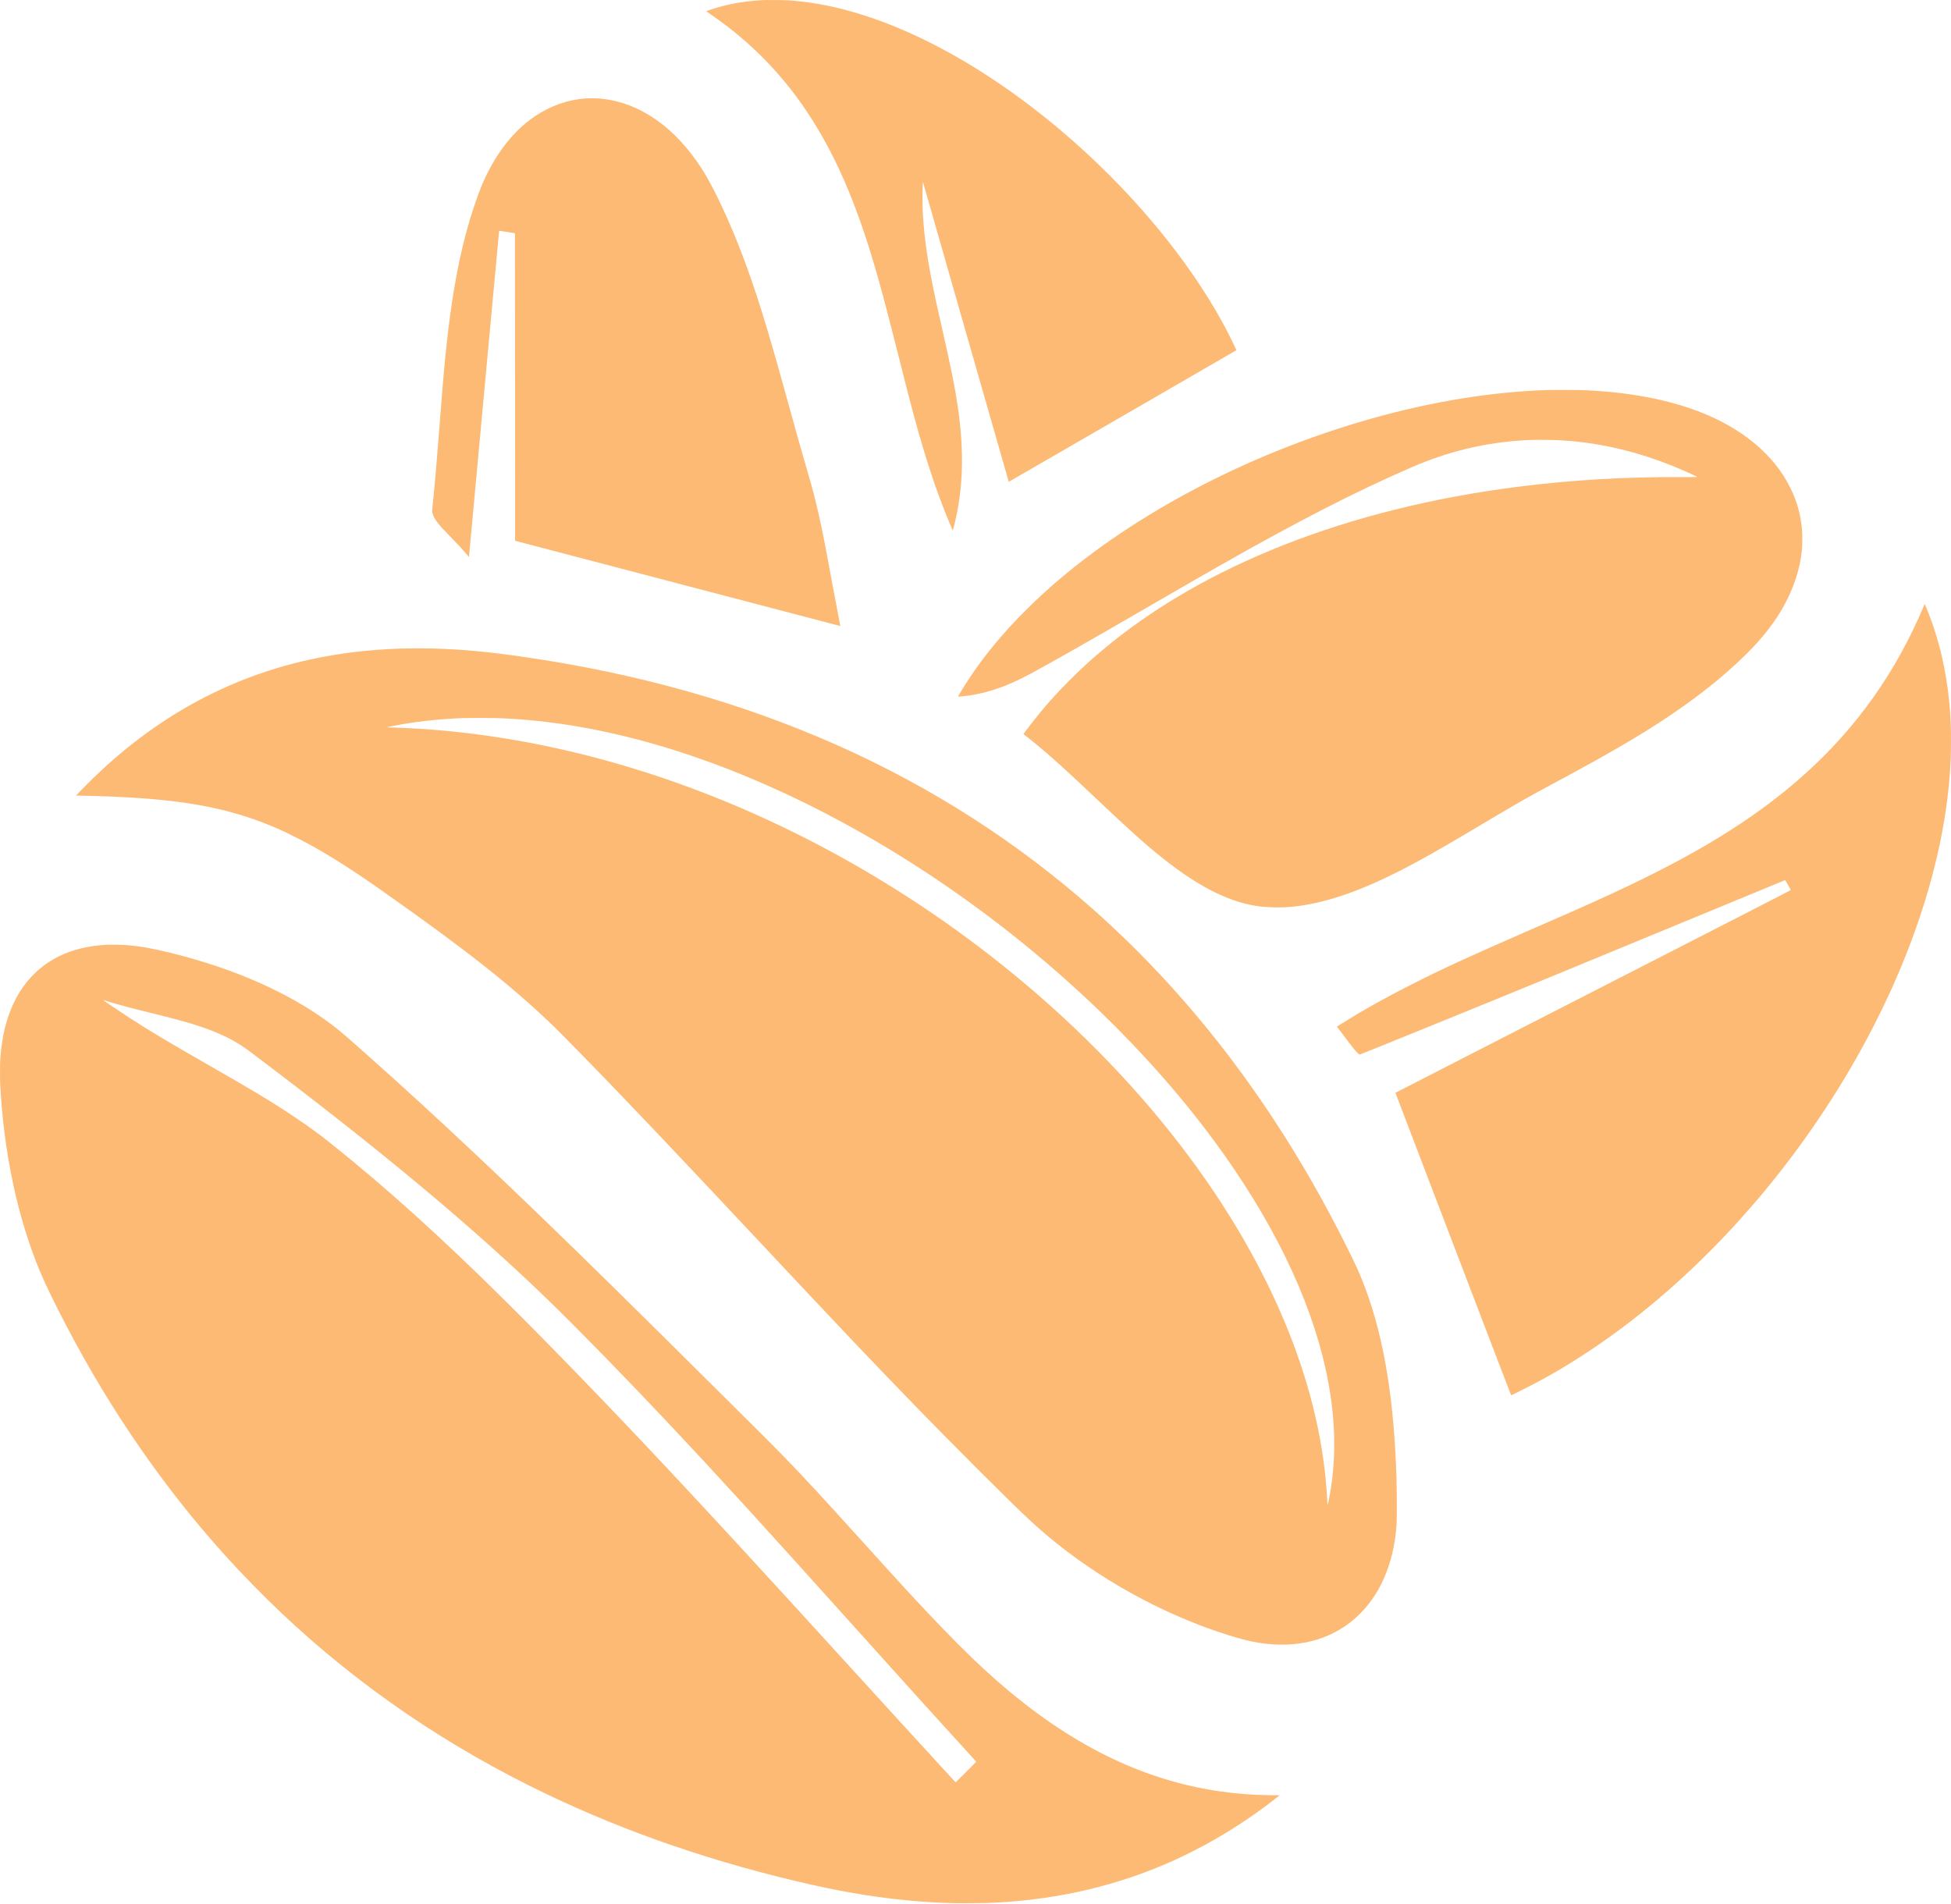
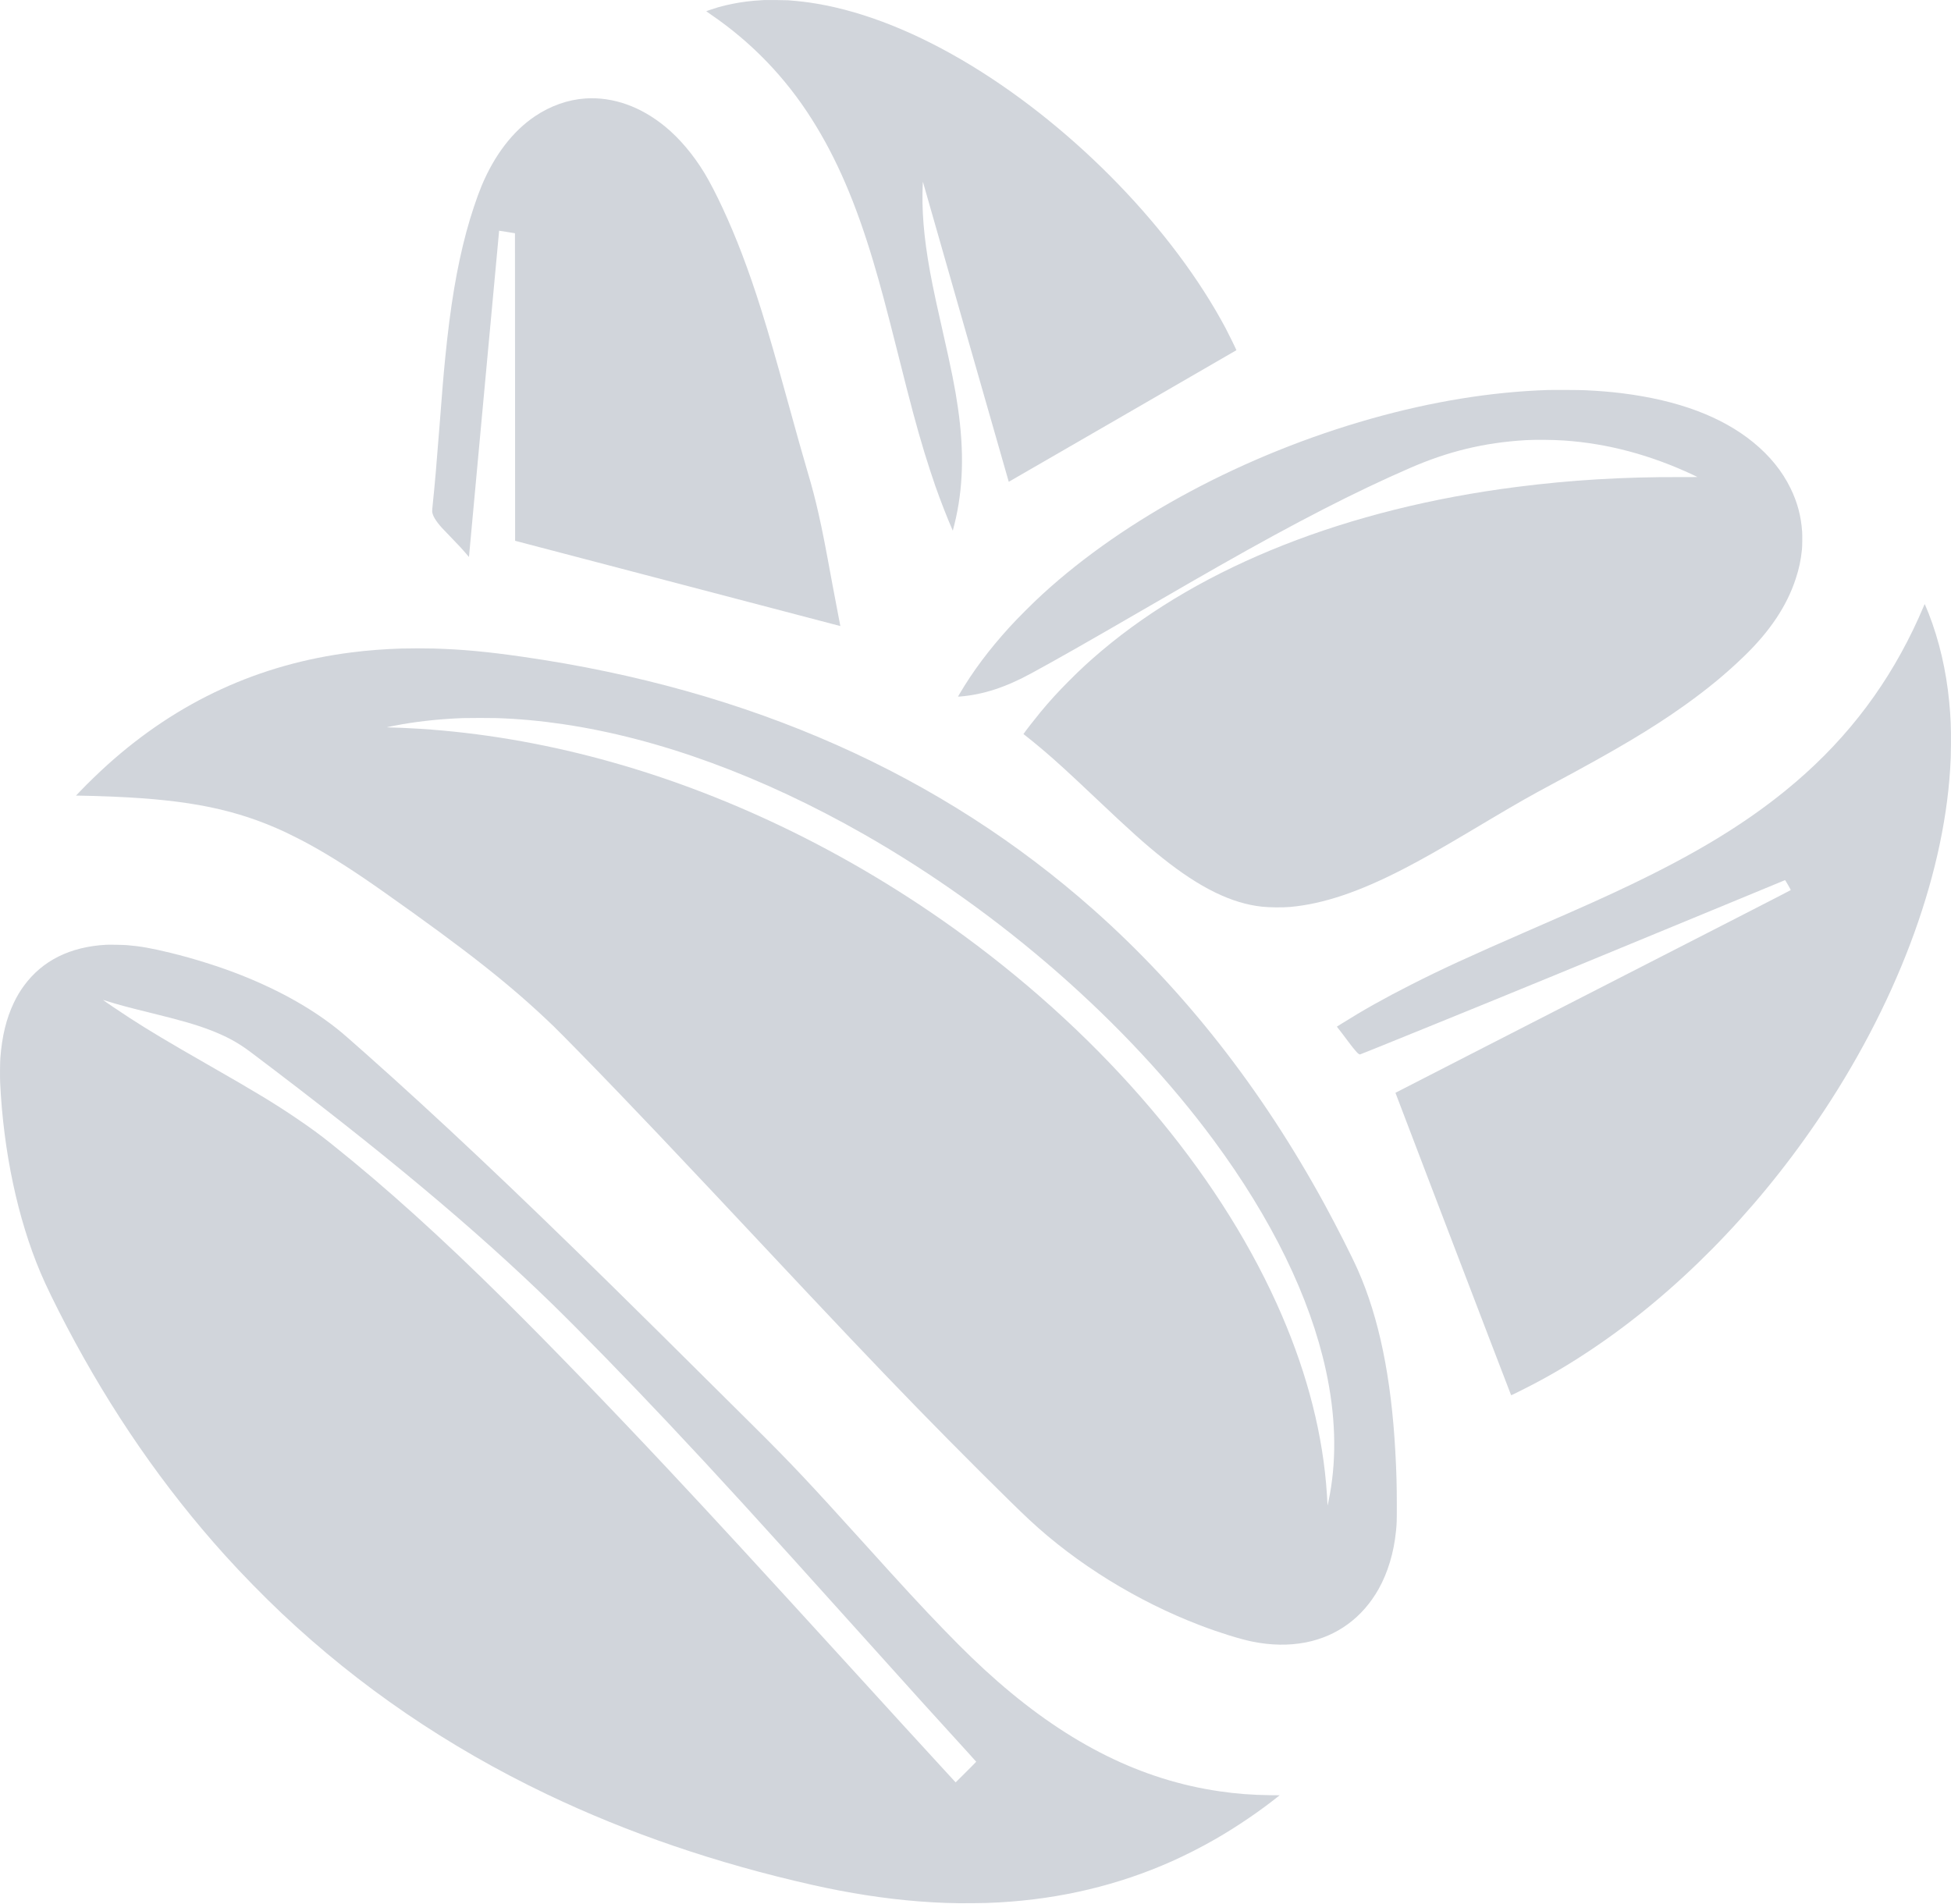
<svg xmlns="http://www.w3.org/2000/svg" width="41" height="40" viewBox="0 0 41 40" fill="none">
-   <path d="M16.057 0.001C15.861 0.013 15.803 0.018 15.674 0.034C15.485 0.059 15.282 0.099 15.101 0.15C15.022 0.173 14.841 0.233 14.842 0.237C14.843 0.238 14.887 0.27 14.94 0.306C15.797 0.891 16.508 1.63 17.064 2.511C17.58 3.326 17.984 4.263 18.353 5.5C18.502 6.001 18.619 6.437 18.866 7.418C19.146 8.533 19.261 8.964 19.428 9.514C19.483 9.697 19.601 10.058 19.655 10.212C19.764 10.521 19.908 10.892 20.013 11.13L20.023 11.153L20.027 11.136C20.03 11.127 20.044 11.072 20.059 11.013C20.241 10.273 20.265 9.495 20.13 8.564C20.069 8.141 19.998 7.788 19.8 6.914C19.678 6.373 19.651 6.252 19.599 5.993C19.444 5.226 19.376 4.606 19.386 4.05C19.388 3.96 19.39 3.873 19.392 3.855L19.395 3.821L20.296 6.973C20.792 8.706 21.198 10.125 21.199 10.126C21.2 10.127 25.976 7.366 25.983 7.36C25.986 7.357 25.824 7.026 25.756 6.897C24.657 4.835 22.61 2.719 20.421 1.383C19.294 0.696 18.183 0.25 17.168 0.078C16.968 0.044 16.786 0.023 16.563 0.006C16.503 0.002 16.109 -0.002 16.057 0.001Z" fill="#FDBA74" />
-   <path d="M12.308 2.069C11.939 2.093 11.572 2.222 11.244 2.442C10.778 2.755 10.391 3.259 10.122 3.903C10.022 4.143 9.891 4.536 9.8 4.875C9.6 5.62 9.463 6.438 9.356 7.524C9.318 7.907 9.294 8.2 9.233 8.995C9.172 9.786 9.137 10.182 9.097 10.568C9.086 10.672 9.081 10.733 9.082 10.75C9.091 10.839 9.155 10.947 9.288 11.095C9.313 11.122 9.402 11.216 9.487 11.303C9.652 11.473 9.725 11.552 9.794 11.634C9.818 11.663 9.841 11.691 9.846 11.696C9.855 11.706 9.855 11.707 9.856 11.699C9.856 11.694 9.975 10.404 10.12 8.833C10.266 7.261 10.408 5.721 10.437 5.412C10.465 5.103 10.489 4.849 10.489 4.849C10.489 4.849 10.564 4.861 10.655 4.875C10.747 4.89 10.822 4.902 10.822 4.902C10.823 4.902 10.824 6.356 10.824 8.134L10.825 11.366L11.814 11.625C16.426 12.836 17.659 13.159 17.66 13.158C17.661 13.157 17.64 13.052 17.615 12.924C17.59 12.795 17.537 12.513 17.496 12.297C17.334 11.415 17.284 11.161 17.201 10.793C17.126 10.465 17.072 10.256 16.965 9.895C16.844 9.482 16.785 9.271 16.512 8.285C16.115 6.845 15.88 6.092 15.586 5.321C15.343 4.683 15.035 4.019 14.806 3.64C14.571 3.253 14.285 2.913 13.98 2.662C13.466 2.239 12.884 2.033 12.308 2.069Z" fill="#FDBA74" />
-   <path d="M32.525 8.197C31.337 8.236 30.094 8.438 28.808 8.801C26.163 9.549 23.654 10.889 21.908 12.488C21.707 12.671 21.375 13.004 21.216 13.179C20.781 13.658 20.449 14.102 20.162 14.588C20.145 14.617 20.131 14.64 20.132 14.641C20.133 14.642 20.157 14.64 20.186 14.638C20.674 14.595 21.136 14.444 21.68 14.147C22.185 13.873 22.878 13.479 24.007 12.824C24.931 12.289 25.228 12.118 25.604 11.904C27.247 10.969 28.468 10.342 29.628 9.837C30.435 9.485 31.19 9.303 32.056 9.251C32.262 9.239 32.633 9.242 32.867 9.258C33.781 9.32 34.685 9.561 35.578 9.98C35.627 10.004 35.669 10.024 35.671 10.025C35.672 10.027 35.51 10.027 35.31 10.027C34.114 10.022 33.006 10.089 31.879 10.233C28.32 10.687 25.27 11.89 23.156 13.673C22.893 13.895 22.701 14.072 22.46 14.315C22.23 14.546 22.063 14.729 21.867 14.965C21.772 15.079 21.543 15.373 21.515 15.417L21.508 15.428L21.556 15.465C21.632 15.524 21.804 15.664 21.914 15.758C22.208 16.008 22.451 16.23 23.031 16.779C23.755 17.464 24.059 17.737 24.431 18.034C25.217 18.661 25.881 18.986 26.516 19.055C26.674 19.073 26.952 19.075 27.115 19.061C27.807 18.998 28.556 18.747 29.493 18.263C29.878 18.064 30.246 17.856 30.867 17.487C31.004 17.406 31.221 17.277 31.348 17.201C31.915 16.865 32.149 16.732 32.617 16.481C33.978 15.753 34.712 15.316 35.405 14.822C35.89 14.475 36.267 14.164 36.654 13.79C37.195 13.267 37.55 12.735 37.736 12.167C37.807 11.952 37.845 11.775 37.868 11.547C37.875 11.476 37.877 11.258 37.872 11.178C37.85 10.851 37.773 10.559 37.63 10.266C37.453 9.901 37.191 9.579 36.843 9.295C36.181 8.756 35.269 8.414 34.097 8.266C33.856 8.236 33.621 8.216 33.306 8.201C33.193 8.196 32.658 8.193 32.525 8.197Z" fill="#FDBA74" />
-   <path d="M40.439 12.713C40.354 12.914 40.285 13.067 40.203 13.237C39.564 14.561 38.683 15.672 37.525 16.613C36.657 17.32 35.647 17.934 34.278 18.59C33.747 18.845 33.33 19.033 32.148 19.547C30.83 20.122 30.316 20.359 29.651 20.696C29.091 20.98 28.641 21.233 28.194 21.514C28.14 21.548 28.094 21.576 28.094 21.577C28.093 21.577 28.106 21.594 28.123 21.615C28.162 21.663 28.232 21.754 28.335 21.893C28.491 22.101 28.552 22.167 28.583 22.16C28.595 22.158 29.099 21.954 30.147 21.528C31.872 20.827 33.125 20.312 36.275 19.009C36.954 18.729 37.511 18.498 37.513 18.497C37.517 18.496 37.63 18.692 37.633 18.706C37.634 18.71 36.743 19.167 31.171 22.02C30.157 22.54 29.326 22.966 29.325 22.967C29.324 22.968 29.663 23.855 30.077 24.939C30.492 26.022 31.038 27.451 31.291 28.113C31.545 28.775 31.753 29.319 31.755 29.321C31.76 29.326 31.812 29.301 32.033 29.189C32.535 28.936 32.974 28.678 33.462 28.35C35.214 27.175 36.858 25.511 38.173 23.582C39.828 21.157 40.835 18.496 40.982 16.167C40.995 15.966 40.997 15.899 40.999 15.656C41.003 15.308 40.993 15.062 40.963 14.755C40.899 14.09 40.753 13.463 40.53 12.892C40.493 12.8 40.452 12.701 40.449 12.697C40.448 12.696 40.444 12.704 40.439 12.713Z" fill="#FDBA74" />
-   <path d="M8.437 13.63C8.085 13.641 7.73 13.668 7.391 13.711C5.446 13.957 3.746 14.738 2.268 16.065C2.077 16.237 1.839 16.467 1.688 16.626L1.597 16.721H1.636C1.731 16.721 2.147 16.733 2.394 16.744C3.994 16.812 4.976 17.015 5.994 17.488C6.117 17.546 6.394 17.686 6.52 17.757C6.977 18.009 7.45 18.312 8.052 18.737C9.836 19.995 10.746 20.714 11.629 21.564C11.783 21.712 12.455 22.398 12.991 22.956C13.559 23.547 14.015 24.028 15 25.074C15.07 25.148 15.425 25.527 15.789 25.915C17.636 27.886 18.331 28.619 19.276 29.592C20.101 30.44 21.239 31.576 21.632 31.942C22.625 32.868 23.902 33.656 25.225 34.161C25.623 34.313 26.054 34.447 26.307 34.499C26.709 34.582 27.088 34.587 27.442 34.518C28.1 34.388 28.633 33.997 28.971 33.397C29.165 33.052 29.293 32.627 29.337 32.175C29.353 32.013 29.354 31.992 29.354 31.633C29.354 31.217 29.346 30.926 29.323 30.515C29.238 28.951 28.981 27.7 28.538 26.697C28.414 26.415 28.094 25.784 27.834 25.307C26.509 22.88 24.888 20.813 22.987 19.125C21.381 17.7 19.579 16.543 17.581 15.656C15.574 14.765 13.371 14.146 10.981 13.803C10.229 13.695 9.719 13.648 9.116 13.63C8.957 13.625 8.598 13.625 8.437 13.63ZM10.438 15.092C10.91 15.108 11.361 15.15 11.834 15.22C13.847 15.517 16.012 16.311 18.161 17.537C21.032 19.175 23.678 21.491 25.505 23.964C26.724 25.614 27.53 27.266 27.863 28.798C28.064 29.721 28.093 30.597 27.948 31.4C27.929 31.504 27.902 31.635 27.899 31.639C27.898 31.64 27.897 31.634 27.897 31.625C27.897 31.574 27.88 31.311 27.867 31.175C27.759 29.947 27.409 28.675 26.826 27.39C25.553 24.581 23.226 21.844 20.266 19.672C19.059 18.786 17.749 18.001 16.415 17.364C13.925 16.175 11.349 15.48 8.829 15.317C8.605 15.303 8.276 15.288 8.179 15.288C8.149 15.288 8.13 15.286 8.132 15.284C8.137 15.28 8.319 15.245 8.466 15.219C8.867 15.151 9.304 15.107 9.731 15.092C9.869 15.088 10.303 15.088 10.438 15.092Z" fill="#FDBA74" />
-   <path d="M2.232 19.856C1.476 19.897 0.892 20.187 0.505 20.715C0.421 20.829 0.356 20.938 0.29 21.076C0.132 21.409 0.042 21.777 0.007 22.239C-7.48572e-06 22.333 -0.002 22.639 0.003 22.751C0.072 24.204 0.371 25.613 0.852 26.749C0.962 27.011 1.169 27.435 1.399 27.873C2.337 29.662 3.447 31.267 4.726 32.685C5.08 33.078 5.541 33.549 5.924 33.91C7.55 35.445 9.409 36.713 11.49 37.708C13.2 38.526 15.055 39.16 17.068 39.614C17.85 39.79 18.594 39.905 19.311 39.961C19.713 39.992 20.023 40.003 20.43 39.999C20.703 39.997 20.788 39.994 21.006 39.982C22.293 39.908 23.497 39.621 24.625 39.119C24.916 38.989 25.259 38.815 25.541 38.652C25.988 38.395 26.472 38.067 26.858 37.758L26.892 37.731L26.69 37.729C26.304 37.724 25.987 37.7 25.633 37.648C23.998 37.412 22.484 36.663 20.969 35.341C20.605 35.023 20.272 34.703 19.82 34.235C19.355 33.753 19.014 33.384 18.161 32.439C16.987 31.14 16.634 30.765 15.852 29.988C13.968 28.116 13.51 27.663 12.853 27.017C10.801 24.999 9.197 23.486 7.679 22.138C7.388 21.881 7.257 21.765 7.183 21.703C6.617 21.232 5.909 20.828 5.067 20.494C4.613 20.315 4.077 20.146 3.581 20.025C3.175 19.927 2.958 19.888 2.67 19.864C2.597 19.858 2.301 19.852 2.232 19.856ZM2.256 21.043C2.476 21.113 2.717 21.177 3.173 21.289C3.8 21.443 4.105 21.531 4.399 21.642C4.752 21.776 4.998 21.909 5.266 22.111C8.03 24.194 9.975 25.819 11.607 27.408C12.215 28.002 13.18 28.991 14.03 29.894C15.089 31.019 15.939 31.95 17.993 34.235C19.193 35.57 19.778 36.218 20.336 36.827C20.434 36.935 20.515 37.024 20.515 37.026C20.516 37.028 20.346 37.2 20.126 37.417L20.083 37.46L19.8 37.152C19.257 36.562 18.869 36.136 17.825 34.991C15.866 32.843 15.006 31.909 14.016 30.852C12.787 29.541 11.549 28.262 10.614 27.335C9.273 26.006 8.106 24.952 6.967 24.043C6.733 23.855 6.514 23.695 6.231 23.504C5.767 23.189 5.377 22.953 4.384 22.385C3.534 21.898 3.148 21.668 2.72 21.391C2.551 21.282 2.186 21.035 2.17 21.019C2.165 21.014 2.16 21.013 2.256 21.043Z" fill="#FDBA74" />
+   <path d="M16.057 0.001C15.861 0.013 15.803 0.018 15.674 0.034C15.485 0.059 15.282 0.099 15.101 0.15C15.022 0.173 14.841 0.233 14.842 0.237C14.843 0.238 14.887 0.27 14.94 0.306C15.797 0.891 16.508 1.63 17.064 2.511C17.58 3.326 17.984 4.263 18.353 5.5C18.502 6.001 18.619 6.437 18.866 7.418C19.146 8.533 19.261 8.964 19.428 9.514C19.483 9.697 19.601 10.058 19.655 10.212C19.764 10.521 19.908 10.892 20.013 11.13L20.023 11.153L20.027 11.136C20.03 11.127 20.044 11.072 20.059 11.013C20.241 10.273 20.265 9.495 20.13 8.564C20.069 8.141 19.998 7.788 19.8 6.914C19.678 6.373 19.651 6.252 19.599 5.993C19.444 5.226 19.376 4.606 19.386 4.05C19.388 3.96 19.39 3.873 19.392 3.855L19.395 3.821L20.296 6.973C20.792 8.706 21.198 10.125 21.199 10.126C21.2 10.127 25.976 7.366 25.983 7.36C25.986 7.357 25.824 7.026 25.756 6.897C24.657 4.835 22.61 2.719 20.421 1.383C19.294 0.696 18.183 0.25 17.168 0.078C16.968 0.044 16.786 0.023 16.563 0.006C16.503 0.002 16.109 -0.002 16.057 0.001Z" fill="#D1D5DB" />
+   <path d="M12.308 2.069C11.939 2.093 11.572 2.222 11.244 2.442C10.778 2.755 10.391 3.259 10.122 3.903C10.022 4.143 9.891 4.536 9.8 4.875C9.6 5.62 9.463 6.438 9.356 7.524C9.318 7.907 9.294 8.2 9.233 8.995C9.172 9.786 9.137 10.182 9.097 10.568C9.086 10.672 9.081 10.733 9.082 10.75C9.091 10.839 9.155 10.947 9.288 11.095C9.313 11.122 9.402 11.216 9.487 11.303C9.652 11.473 9.725 11.552 9.794 11.634C9.818 11.663 9.841 11.691 9.846 11.696C9.855 11.706 9.855 11.707 9.856 11.699C9.856 11.694 9.975 10.404 10.12 8.833C10.266 7.261 10.408 5.721 10.437 5.412C10.465 5.103 10.489 4.849 10.489 4.849C10.489 4.849 10.564 4.861 10.655 4.875C10.747 4.89 10.822 4.902 10.822 4.902C10.823 4.902 10.824 6.356 10.824 8.134L10.825 11.366L11.814 11.625C16.426 12.836 17.659 13.159 17.66 13.158C17.661 13.157 17.64 13.052 17.615 12.924C17.59 12.795 17.537 12.513 17.496 12.297C17.334 11.415 17.284 11.161 17.201 10.793C17.126 10.465 17.072 10.256 16.965 9.895C16.844 9.482 16.785 9.271 16.512 8.285C16.115 6.845 15.88 6.092 15.586 5.321C15.343 4.683 15.035 4.019 14.806 3.64C14.571 3.253 14.285 2.913 13.98 2.662C13.466 2.239 12.884 2.033 12.308 2.069Z" fill="#D1D5DB" />
+   <path d="M32.525 8.197C31.337 8.236 30.094 8.438 28.808 8.801C26.163 9.549 23.654 10.889 21.908 12.488C21.707 12.671 21.375 13.004 21.216 13.179C20.781 13.658 20.449 14.102 20.162 14.588C20.145 14.617 20.131 14.64 20.132 14.641C20.133 14.642 20.157 14.64 20.186 14.638C20.674 14.595 21.136 14.444 21.68 14.147C22.185 13.873 22.878 13.479 24.007 12.824C24.931 12.289 25.228 12.118 25.604 11.904C27.247 10.969 28.468 10.342 29.628 9.837C30.435 9.485 31.19 9.303 32.056 9.251C32.262 9.239 32.633 9.242 32.867 9.258C33.781 9.32 34.685 9.561 35.578 9.98C35.627 10.004 35.669 10.024 35.671 10.025C35.672 10.027 35.51 10.027 35.31 10.027C34.114 10.022 33.006 10.089 31.879 10.233C28.32 10.687 25.27 11.89 23.156 13.673C22.893 13.895 22.701 14.072 22.46 14.315C22.23 14.546 22.063 14.729 21.867 14.965C21.772 15.079 21.543 15.373 21.515 15.417L21.508 15.428L21.556 15.465C21.632 15.524 21.804 15.664 21.914 15.758C22.208 16.008 22.451 16.23 23.031 16.779C23.755 17.464 24.059 17.737 24.431 18.034C25.217 18.661 25.881 18.986 26.516 19.055C26.674 19.073 26.952 19.075 27.115 19.061C27.807 18.998 28.556 18.747 29.493 18.263C29.878 18.064 30.246 17.856 30.867 17.487C31.004 17.406 31.221 17.277 31.348 17.201C31.915 16.865 32.149 16.732 32.617 16.481C33.978 15.753 34.712 15.316 35.405 14.822C35.89 14.475 36.267 14.164 36.654 13.79C37.195 13.267 37.55 12.735 37.736 12.167C37.807 11.952 37.845 11.775 37.868 11.547C37.875 11.476 37.877 11.258 37.872 11.178C37.85 10.851 37.773 10.559 37.63 10.266C37.453 9.901 37.191 9.579 36.843 9.295C36.181 8.756 35.269 8.414 34.097 8.266C33.856 8.236 33.621 8.216 33.306 8.201C33.193 8.196 32.658 8.193 32.525 8.197Z" fill="#D1D5DB" />
+   <path d="M40.439 12.713C40.354 12.914 40.285 13.067 40.203 13.237C39.564 14.561 38.683 15.672 37.525 16.613C36.657 17.32 35.647 17.934 34.278 18.59C33.747 18.845 33.33 19.033 32.148 19.547C30.83 20.122 30.316 20.359 29.651 20.696C29.091 20.98 28.641 21.233 28.194 21.514C28.14 21.548 28.094 21.576 28.094 21.577C28.093 21.577 28.106 21.594 28.123 21.615C28.162 21.663 28.232 21.754 28.335 21.893C28.491 22.101 28.552 22.167 28.583 22.16C28.595 22.158 29.099 21.954 30.147 21.528C31.872 20.827 33.125 20.312 36.275 19.009C36.954 18.729 37.511 18.498 37.513 18.497C37.517 18.496 37.63 18.692 37.633 18.706C37.634 18.71 36.743 19.167 31.171 22.02C30.157 22.54 29.326 22.966 29.325 22.967C29.324 22.968 29.663 23.855 30.077 24.939C30.492 26.022 31.038 27.451 31.291 28.113C31.545 28.775 31.753 29.319 31.755 29.321C31.76 29.326 31.812 29.301 32.033 29.189C32.535 28.936 32.974 28.678 33.462 28.35C35.214 27.175 36.858 25.511 38.173 23.582C39.828 21.157 40.835 18.496 40.982 16.167C40.995 15.966 40.997 15.899 40.999 15.656C41.003 15.308 40.993 15.062 40.963 14.755C40.899 14.09 40.753 13.463 40.53 12.892C40.493 12.8 40.452 12.701 40.449 12.697C40.448 12.696 40.444 12.704 40.439 12.713Z" fill="#D1D5DB" />
+   <path d="M8.437 13.63C8.085 13.641 7.73 13.668 7.391 13.711C5.446 13.957 3.746 14.738 2.268 16.065C2.077 16.237 1.839 16.467 1.688 16.626L1.597 16.721H1.636C1.731 16.721 2.147 16.733 2.394 16.744C3.994 16.812 4.976 17.015 5.994 17.488C6.117 17.546 6.394 17.686 6.52 17.757C6.977 18.009 7.45 18.312 8.052 18.737C9.836 19.995 10.746 20.714 11.629 21.564C11.783 21.712 12.455 22.398 12.991 22.956C13.559 23.547 14.015 24.028 15 25.074C15.07 25.148 15.425 25.527 15.789 25.915C17.636 27.886 18.331 28.619 19.276 29.592C20.101 30.44 21.239 31.576 21.632 31.942C22.625 32.868 23.902 33.656 25.225 34.161C25.623 34.313 26.054 34.447 26.307 34.499C26.709 34.582 27.088 34.587 27.442 34.518C28.1 34.388 28.633 33.997 28.971 33.397C29.165 33.052 29.293 32.627 29.337 32.175C29.353 32.013 29.354 31.992 29.354 31.633C29.354 31.217 29.346 30.926 29.323 30.515C29.238 28.951 28.981 27.7 28.538 26.697C28.414 26.415 28.094 25.784 27.834 25.307C26.509 22.88 24.888 20.813 22.987 19.125C21.381 17.7 19.579 16.543 17.581 15.656C15.574 14.765 13.371 14.146 10.981 13.803C10.229 13.695 9.719 13.648 9.116 13.63C8.957 13.625 8.598 13.625 8.437 13.63ZM10.438 15.092C10.91 15.108 11.361 15.15 11.834 15.22C13.847 15.517 16.012 16.311 18.161 17.537C21.032 19.175 23.678 21.491 25.505 23.964C26.724 25.614 27.53 27.266 27.863 28.798C28.064 29.721 28.093 30.597 27.948 31.4C27.929 31.504 27.902 31.635 27.899 31.639C27.898 31.64 27.897 31.634 27.897 31.625C27.897 31.574 27.88 31.311 27.867 31.175C27.759 29.947 27.409 28.675 26.826 27.39C25.553 24.581 23.226 21.844 20.266 19.672C19.059 18.786 17.749 18.001 16.415 17.364C13.925 16.175 11.349 15.48 8.829 15.317C8.605 15.303 8.276 15.288 8.179 15.288C8.149 15.288 8.13 15.286 8.132 15.284C8.137 15.28 8.319 15.245 8.466 15.219C8.867 15.151 9.304 15.107 9.731 15.092C9.869 15.088 10.303 15.088 10.438 15.092Z" fill="#D1D5DB" />
+   <path d="M2.232 19.856C1.476 19.897 0.892 20.187 0.505 20.715C0.421 20.829 0.356 20.938 0.29 21.076C0.132 21.409 0.042 21.777 0.007 22.239C-7.48572e-06 22.333 -0.002 22.639 0.003 22.751C0.072 24.204 0.371 25.613 0.852 26.749C0.962 27.011 1.169 27.435 1.399 27.873C2.337 29.662 3.447 31.267 4.726 32.685C5.08 33.078 5.541 33.549 5.924 33.91C7.55 35.445 9.409 36.713 11.49 37.708C13.2 38.526 15.055 39.16 17.068 39.614C17.85 39.79 18.594 39.905 19.311 39.961C19.713 39.992 20.023 40.003 20.43 39.999C20.703 39.997 20.788 39.994 21.006 39.982C22.293 39.908 23.497 39.621 24.625 39.119C24.916 38.989 25.259 38.815 25.541 38.652C25.988 38.395 26.472 38.067 26.858 37.758L26.892 37.731L26.69 37.729C26.304 37.724 25.987 37.7 25.633 37.648C23.998 37.412 22.484 36.663 20.969 35.341C20.605 35.023 20.272 34.703 19.82 34.235C19.355 33.753 19.014 33.384 18.161 32.439C16.987 31.14 16.634 30.765 15.852 29.988C13.968 28.116 13.51 27.663 12.853 27.017C10.801 24.999 9.197 23.486 7.679 22.138C7.388 21.881 7.257 21.765 7.183 21.703C6.617 21.232 5.909 20.828 5.067 20.494C4.613 20.315 4.077 20.146 3.581 20.025C3.175 19.927 2.958 19.888 2.67 19.864C2.597 19.858 2.301 19.852 2.232 19.856ZM2.256 21.043C2.476 21.113 2.717 21.177 3.173 21.289C3.8 21.443 4.105 21.531 4.399 21.642C4.752 21.776 4.998 21.909 5.266 22.111C8.03 24.194 9.975 25.819 11.607 27.408C12.215 28.002 13.18 28.991 14.03 29.894C15.089 31.019 15.939 31.95 17.993 34.235C19.193 35.57 19.778 36.218 20.336 36.827C20.434 36.935 20.515 37.024 20.515 37.026C20.516 37.028 20.346 37.2 20.126 37.417L20.083 37.46L19.8 37.152C19.257 36.562 18.869 36.136 17.825 34.991C15.866 32.843 15.006 31.909 14.016 30.852C12.787 29.541 11.549 28.262 10.614 27.335C9.273 26.006 8.106 24.952 6.967 24.043C6.733 23.855 6.514 23.695 6.231 23.504C5.767 23.189 5.377 22.953 4.384 22.385C3.534 21.898 3.148 21.668 2.72 21.391C2.551 21.282 2.186 21.035 2.17 21.019C2.165 21.014 2.16 21.013 2.256 21.043Z" fill="#D1D5DB" />
</svg>
